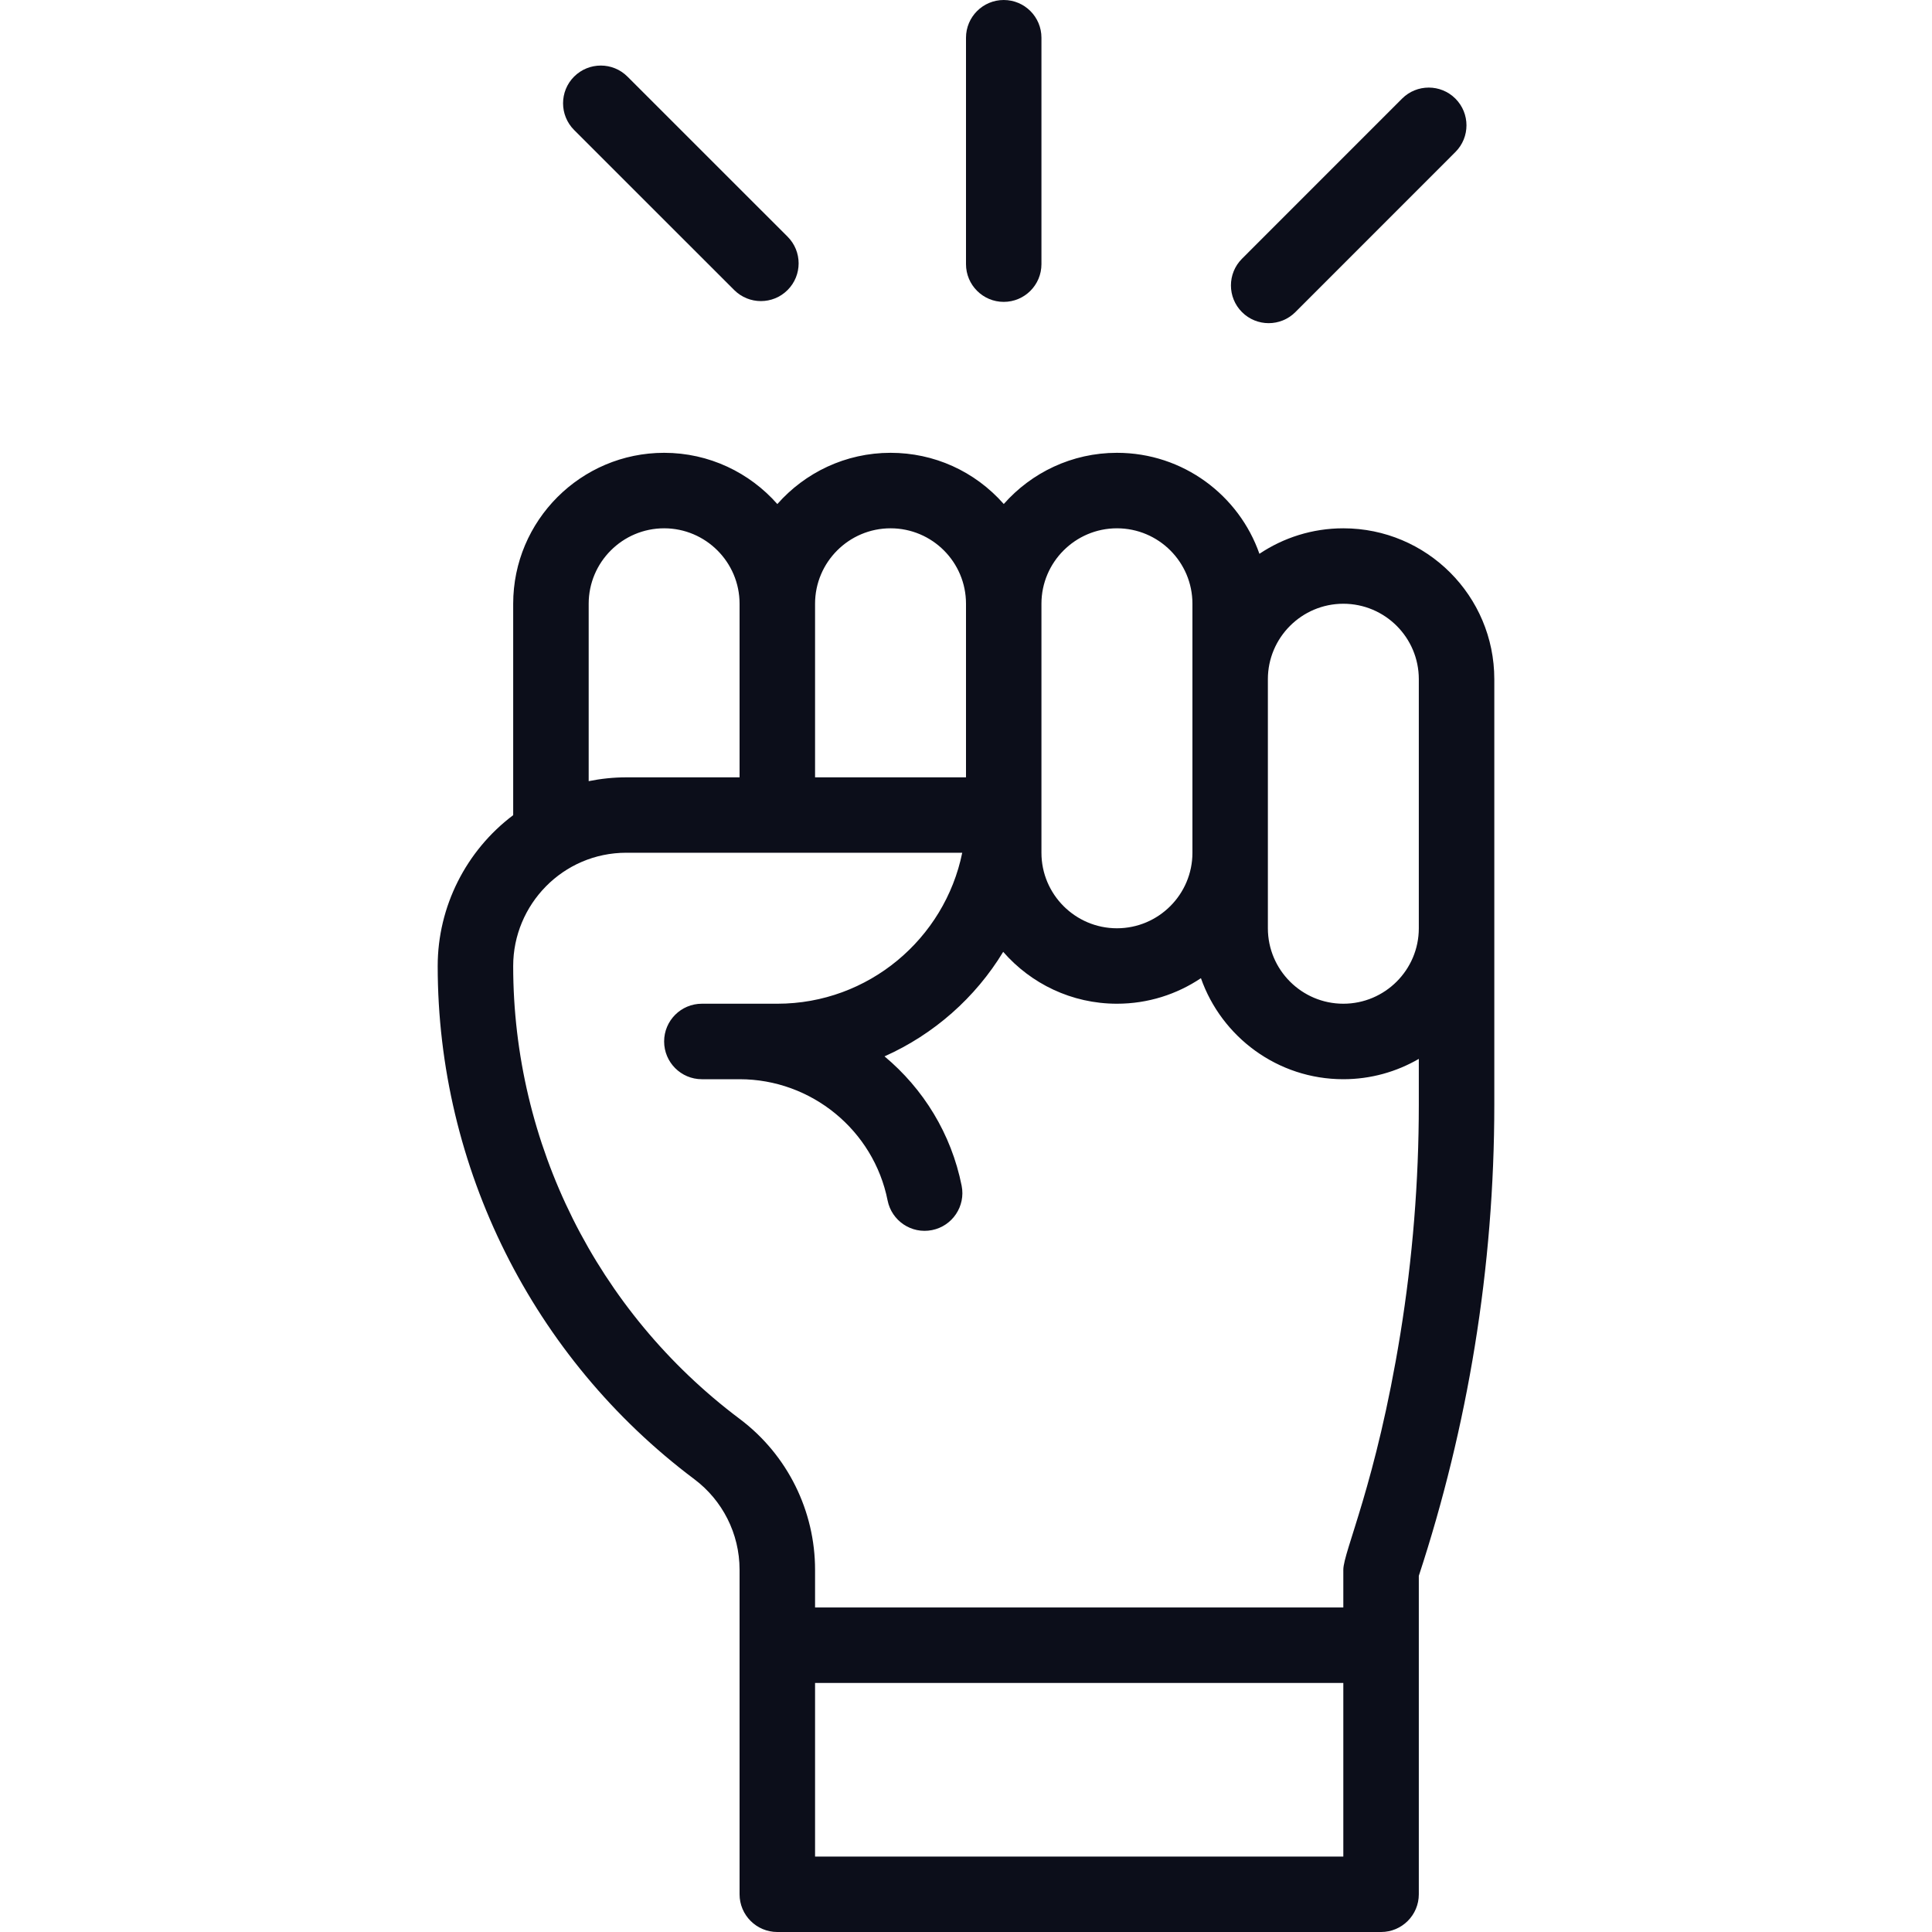
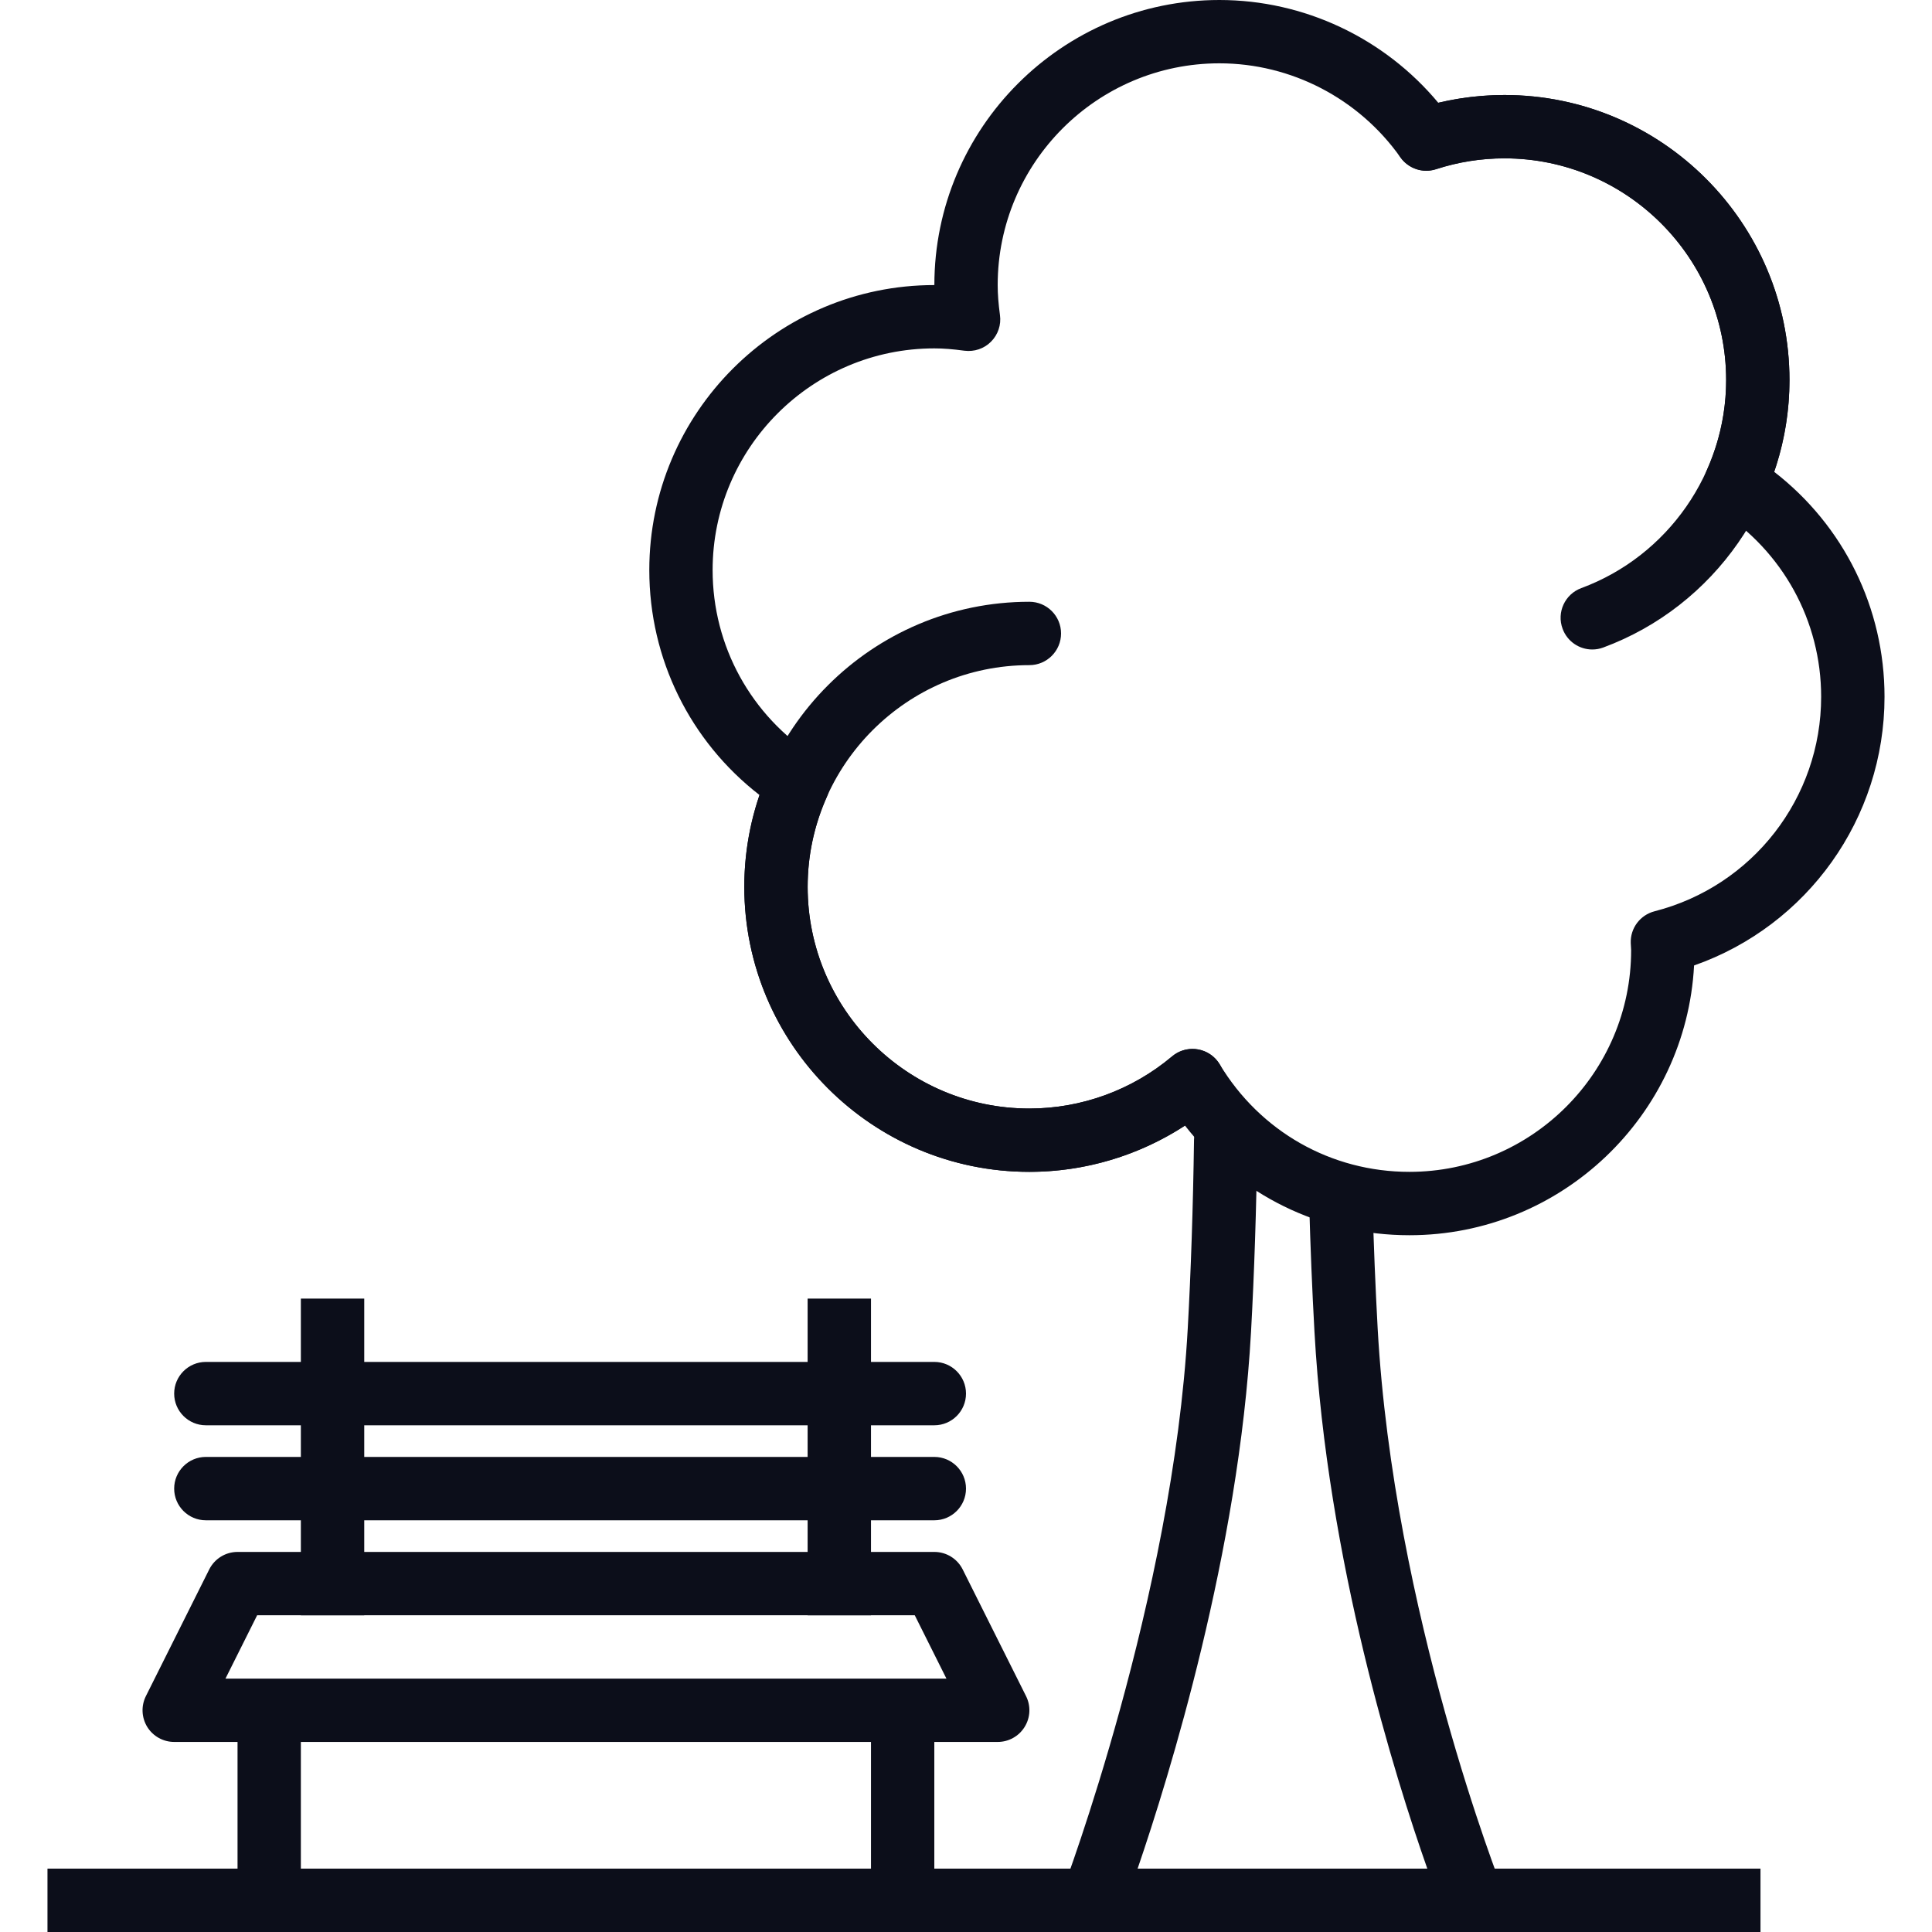
- <svg xmlns="http://www.w3.org/2000/svg" className="categories__card-image" width="40" height="40" viewBox="0 0 40 40" fill="none">
-   <path d="M27.812 10.938C27.17 10.938 26.572 11.133 26.075 11.466C25.653 10.259 24.5 9.375 23.125 9.375C22.193 9.375 21.355 9.786 20.782 10.435C20.178 9.751 19.334 9.375 18.438 9.375C17.505 9.375 16.667 9.786 16.094 10.436C15.521 9.786 14.683 9.375 13.75 9.375C12.027 9.375 10.625 10.777 10.625 12.5V16.877C9.652 17.609 9.062 18.767 9.062 20C9.062 24.163 11.023 28.11 14.375 30.625C14.955 31.06 15.312 31.749 15.312 32.5V39.219C15.312 39.65 15.662 40 16.094 40H28.594C29.025 40 29.375 39.65 29.375 39.219V32.626C29.883 31.079 30.273 29.481 30.534 27.873C30.802 26.223 30.938 24.54 30.938 22.871C30.938 21.861 30.938 15.078 30.938 14.062C30.938 12.336 29.539 10.938 27.812 10.938ZM27.812 12.5C28.675 12.5 29.375 13.2 29.375 14.062V19.219C29.375 20.08 28.674 20.781 27.812 20.781C26.951 20.781 26.25 20.08 26.25 19.219C26.25 17.891 26.25 15.279 26.25 14.062C26.25 13.201 26.951 12.5 27.812 12.5ZM23.125 10.938C23.988 10.938 24.688 11.637 24.688 12.5V17.656C24.688 18.518 23.986 19.219 23.125 19.219C22.264 19.219 21.562 18.518 21.562 17.656V12.5C21.562 11.639 22.264 10.938 23.125 10.938ZM18.438 10.938C19.3 10.938 20 11.637 20 12.5V16.094H16.875V12.5C16.875 11.639 17.576 10.938 18.438 10.938ZM13.75 10.938C14.611 10.938 15.312 11.639 15.312 12.5V16.094H12.969C12.705 16.094 12.444 16.121 12.188 16.173V12.5C12.188 11.639 12.889 10.938 13.75 10.938ZM16.875 38.438V34.844H27.812V38.438H16.875ZM28.992 27.623C28.489 30.72 27.812 32.125 27.812 32.5V33.281H16.875V32.5C16.875 31.29 16.311 30.124 15.312 29.375C12.351 27.153 10.625 23.668 10.625 20C10.625 18.73 11.652 17.655 12.969 17.655H19.922C19.559 19.436 17.98 20.781 16.094 20.781H14.531C14.1 20.781 13.75 21.131 13.75 21.562C13.75 21.994 14.1 22.344 14.531 22.344H15.312C16.799 22.344 18.088 23.4 18.377 24.855C18.461 25.275 18.87 25.553 19.296 25.468C19.719 25.384 19.994 24.973 19.91 24.55C19.695 23.471 19.114 22.539 18.313 21.871C19.335 21.415 20.194 20.656 20.77 19.707C21.344 20.365 22.186 20.781 23.125 20.781C23.768 20.781 24.366 20.586 24.864 20.252C25.291 21.468 26.451 22.344 27.812 22.344C28.381 22.344 28.915 22.19 29.375 21.923V22.871C29.375 24.456 29.246 26.056 28.992 27.623Z" fill="#0C0E1A" />
-   <path d="M21.562 5.469V0.781C21.562 0.35 21.213 0 20.781 0C20.35 0 20 0.35 20 0.781V5.469C20 5.9 20.35 6.25 20.781 6.25C21.213 6.25 21.562 5.9 21.562 5.469Z" fill="#0C0E1A" />
-   <path d="M26.819 6.462L30.133 3.147C30.438 2.842 30.438 2.348 30.133 2.042C29.828 1.737 29.333 1.737 29.028 2.042L25.714 5.357C25.409 5.662 25.409 6.157 25.714 6.462C26.019 6.767 26.514 6.767 26.819 6.462Z" fill="#0C0E1A" />
-   <path d="M16.306 6.005C16.611 5.7 16.611 5.205 16.306 4.9L12.991 1.586C12.686 1.281 12.192 1.281 11.886 1.586C11.581 1.891 11.582 2.386 11.886 2.691L15.201 6.005C15.507 6.31 16.001 6.31 16.306 6.005Z" fill="#0C0E1A" />
+ <svg xmlns="http://www.w3.org/2000/svg" class="categories__card-image" width="40" height="40" viewbox="0 0 40 40" fill="none">
+   <path d="M36.449 38.688H0.983V40H36.449V38.688Z" fill="#0C0E1A" />
+   <path d="M21.243 35.116L19.931 32.493C19.82 32.271 19.593 32.131 19.345 32.131H4.918C4.67 32.131 4.443 32.271 4.332 32.493L3.02 35.117C2.919 35.32 2.93 35.561 3.049 35.755C3.169 35.948 3.38 36.065 3.607 36.065H20.656C20.883 36.065 21.094 35.948 21.214 35.754C21.334 35.561 21.345 35.319 21.243 35.116ZM4.668 34.754L5.324 33.442H18.939L19.595 34.754H4.668Z" fill="#0C0E1A" />
+   <path d="M6.229 35.41H4.918V38.689H6.229V35.41Z" fill="#0C0E1A" />
+   <path d="M7.541 26.886H6.229V33.443H7.541V26.886Z" fill="#0C0E1A" />
+   <path d="M18.033 26.886H16.721V33.443H18.033V26.886Z" fill="#0C0E1A" />
+   <path d="M19.344 35.41H18.033V38.689H19.344V35.41Z" fill="#0C0E1A" />
+   <path d="M36.733 9.769C36.943 9.156 37.049 8.519 37.049 7.869C37.049 4.615 34.402 1.967 31.148 1.967C30.688 1.967 30.229 2.022 29.779 2.129C28.662 0.788 27 0 25.246 0C21.992 0 19.345 2.648 19.345 5.902C16.09 5.902 13.443 8.549 13.443 11.803C13.443 13.641 14.287 15.346 15.726 16.461C15.516 17.074 15.41 17.711 15.41 18.361C15.41 21.615 18.057 24.262 21.312 24.262C22.459 24.262 23.579 23.926 24.533 23.303C25.647 24.736 27.337 25.574 29.181 25.574C32.329 25.574 34.909 23.096 35.074 19.989C37.419 19.166 39.017 16.947 39.017 14.426C39.017 12.588 38.173 10.884 36.733 9.769ZM34.256 18.867C33.957 18.944 33.752 19.217 33.763 19.525L33.771 19.672C33.771 22.203 31.711 24.262 29.18 24.262C27.561 24.262 26.091 23.429 25.251 22.033C25.152 21.869 24.985 21.756 24.796 21.725C24.761 21.719 24.725 21.716 24.689 21.716C24.535 21.716 24.385 21.77 24.266 21.871C23.439 22.567 22.39 22.951 21.312 22.951C18.781 22.951 16.721 20.892 16.721 18.361C16.721 17.715 16.857 17.086 17.123 16.49C17.256 16.194 17.151 15.845 16.878 15.67C15.548 14.819 14.754 13.374 14.754 11.803C14.754 9.272 16.814 7.213 19.344 7.213C19.528 7.213 19.725 7.228 19.966 7.261C20.172 7.287 20.375 7.219 20.518 7.074C20.663 6.929 20.732 6.724 20.703 6.522C20.671 6.285 20.656 6.088 20.656 5.902C20.656 3.37 22.715 1.311 25.246 1.311C26.731 1.311 28.133 2.039 28.995 3.259C29.161 3.493 29.459 3.593 29.733 3.504C30.194 3.354 30.669 3.279 31.148 3.279C33.678 3.279 35.738 5.338 35.738 7.869C35.738 8.514 35.603 9.144 35.336 9.74C35.204 10.036 35.308 10.385 35.581 10.56C36.911 11.411 37.705 12.856 37.705 14.426C37.705 16.521 36.287 18.347 34.256 18.867Z" fill="#0C0E1A" />
+   <path d="M19.344 30.164H4.262C3.9 30.164 3.606 30.458 3.606 30.82C3.606 31.182 3.9 31.476 4.262 31.476H19.344C19.706 31.476 20 31.182 20 30.82C20 30.458 19.706 30.164 19.344 30.164Z" fill="#0C0E1A" />
+   <path d="M19.344 28.197H4.262C3.9 28.197 3.606 28.491 3.606 28.853C3.606 29.215 3.9 29.509 4.262 29.509H19.344C19.706 29.509 20 29.215 20 28.853C20 28.491 19.706 28.197 19.344 28.197Z" fill="#0C0E1A" />
+   <path d="M25.192 21.951C24.959 21.675 24.546 21.638 24.268 21.872C23.442 22.568 22.393 22.951 21.312 22.951C18.781 22.951 16.722 20.892 16.722 18.361C16.722 15.83 18.781 13.771 21.312 13.771C21.674 13.771 21.968 13.477 21.968 13.115C21.968 12.753 21.674 12.459 21.312 12.459C18.057 12.459 15.41 15.107 15.41 18.361C15.41 21.615 18.057 24.262 21.312 24.262C22.701 24.262 24.051 23.77 25.113 22.875C25.39 22.642 25.425 22.228 25.192 21.951Z" fill="#0C0E1A" />
+   <path d="M31.148 1.967C30.526 1.967 29.913 2.063 29.327 2.253C28.983 2.365 28.794 2.735 28.905 3.079C29.017 3.423 29.387 3.614 29.731 3.501C30.187 3.353 30.664 3.278 31.148 3.278C33.678 3.278 35.738 5.337 35.738 7.868C35.738 9.782 34.533 11.512 32.739 12.176C32.4 12.301 32.225 12.678 32.352 13.018C32.449 13.283 32.7 13.447 32.966 13.447C33.042 13.447 33.119 13.434 33.194 13.406C35.499 12.553 37.049 10.328 37.049 7.868C37.049 4.614 34.402 1.967 31.148 1.967Z" fill="#0C0E1A" />
+   <path d="M31.101 39.101C31.078 39.045 28.85 33.378 28.523 27.504C28.475 26.624 28.44 25.75 28.417 24.899C28.407 24.544 28.115 24.262 27.762 24.262C27.755 24.262 27.749 24.262 27.744 24.262C27.381 24.272 27.096 24.574 27.106 24.936C27.13 25.798 27.165 26.684 27.215 27.577C27.479 32.326 28.894 36.823 29.551 38.688H23.553C24.206 36.78 25.649 32.121 25.901 27.577C25.968 26.369 26.012 25.036 26.032 23.615C26.037 23.253 25.748 22.956 25.386 22.951C25.019 22.939 24.726 23.235 24.721 23.597C24.701 25 24.657 26.314 24.591 27.505C24.282 33.078 22.032 39.051 22.01 39.111C21.933 39.313 21.961 39.539 22.083 39.716C22.206 39.894 22.407 40 22.623 40H30.492C30.709 40 30.912 39.892 31.034 39.712C31.156 39.532 31.181 39.303 31.101 39.101Z" fill="#0C0E1A" />
</svg>
